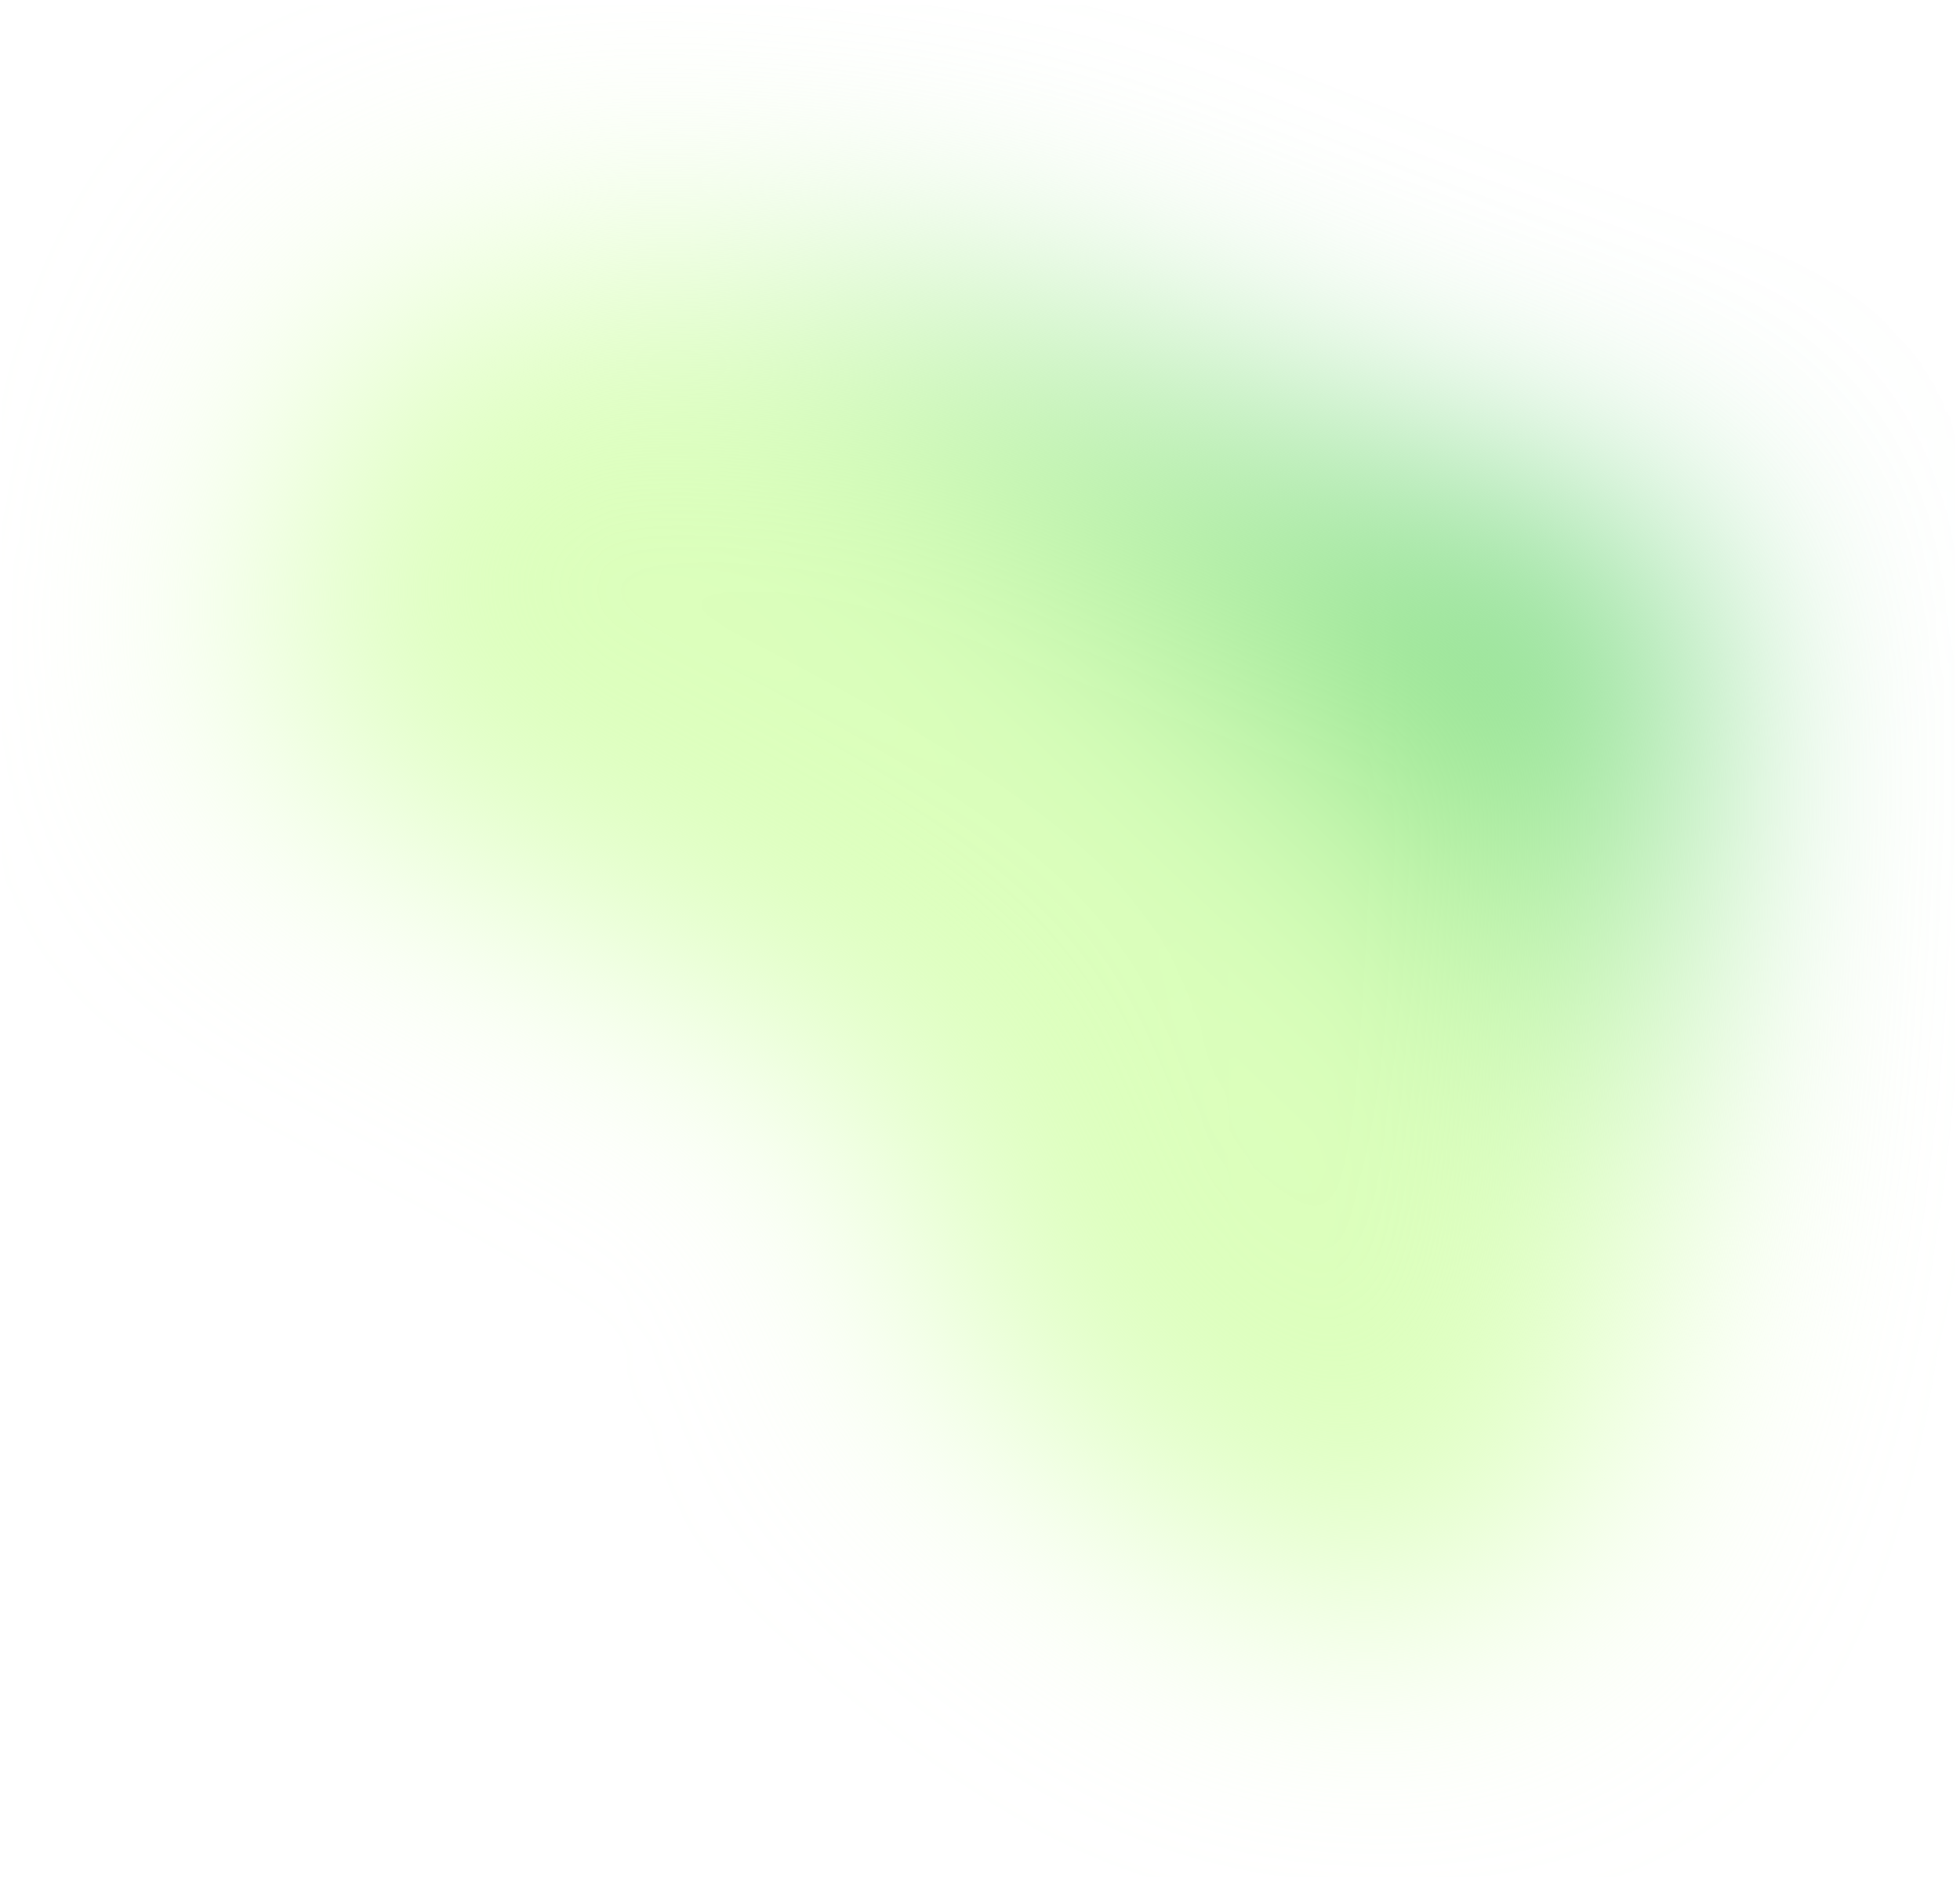
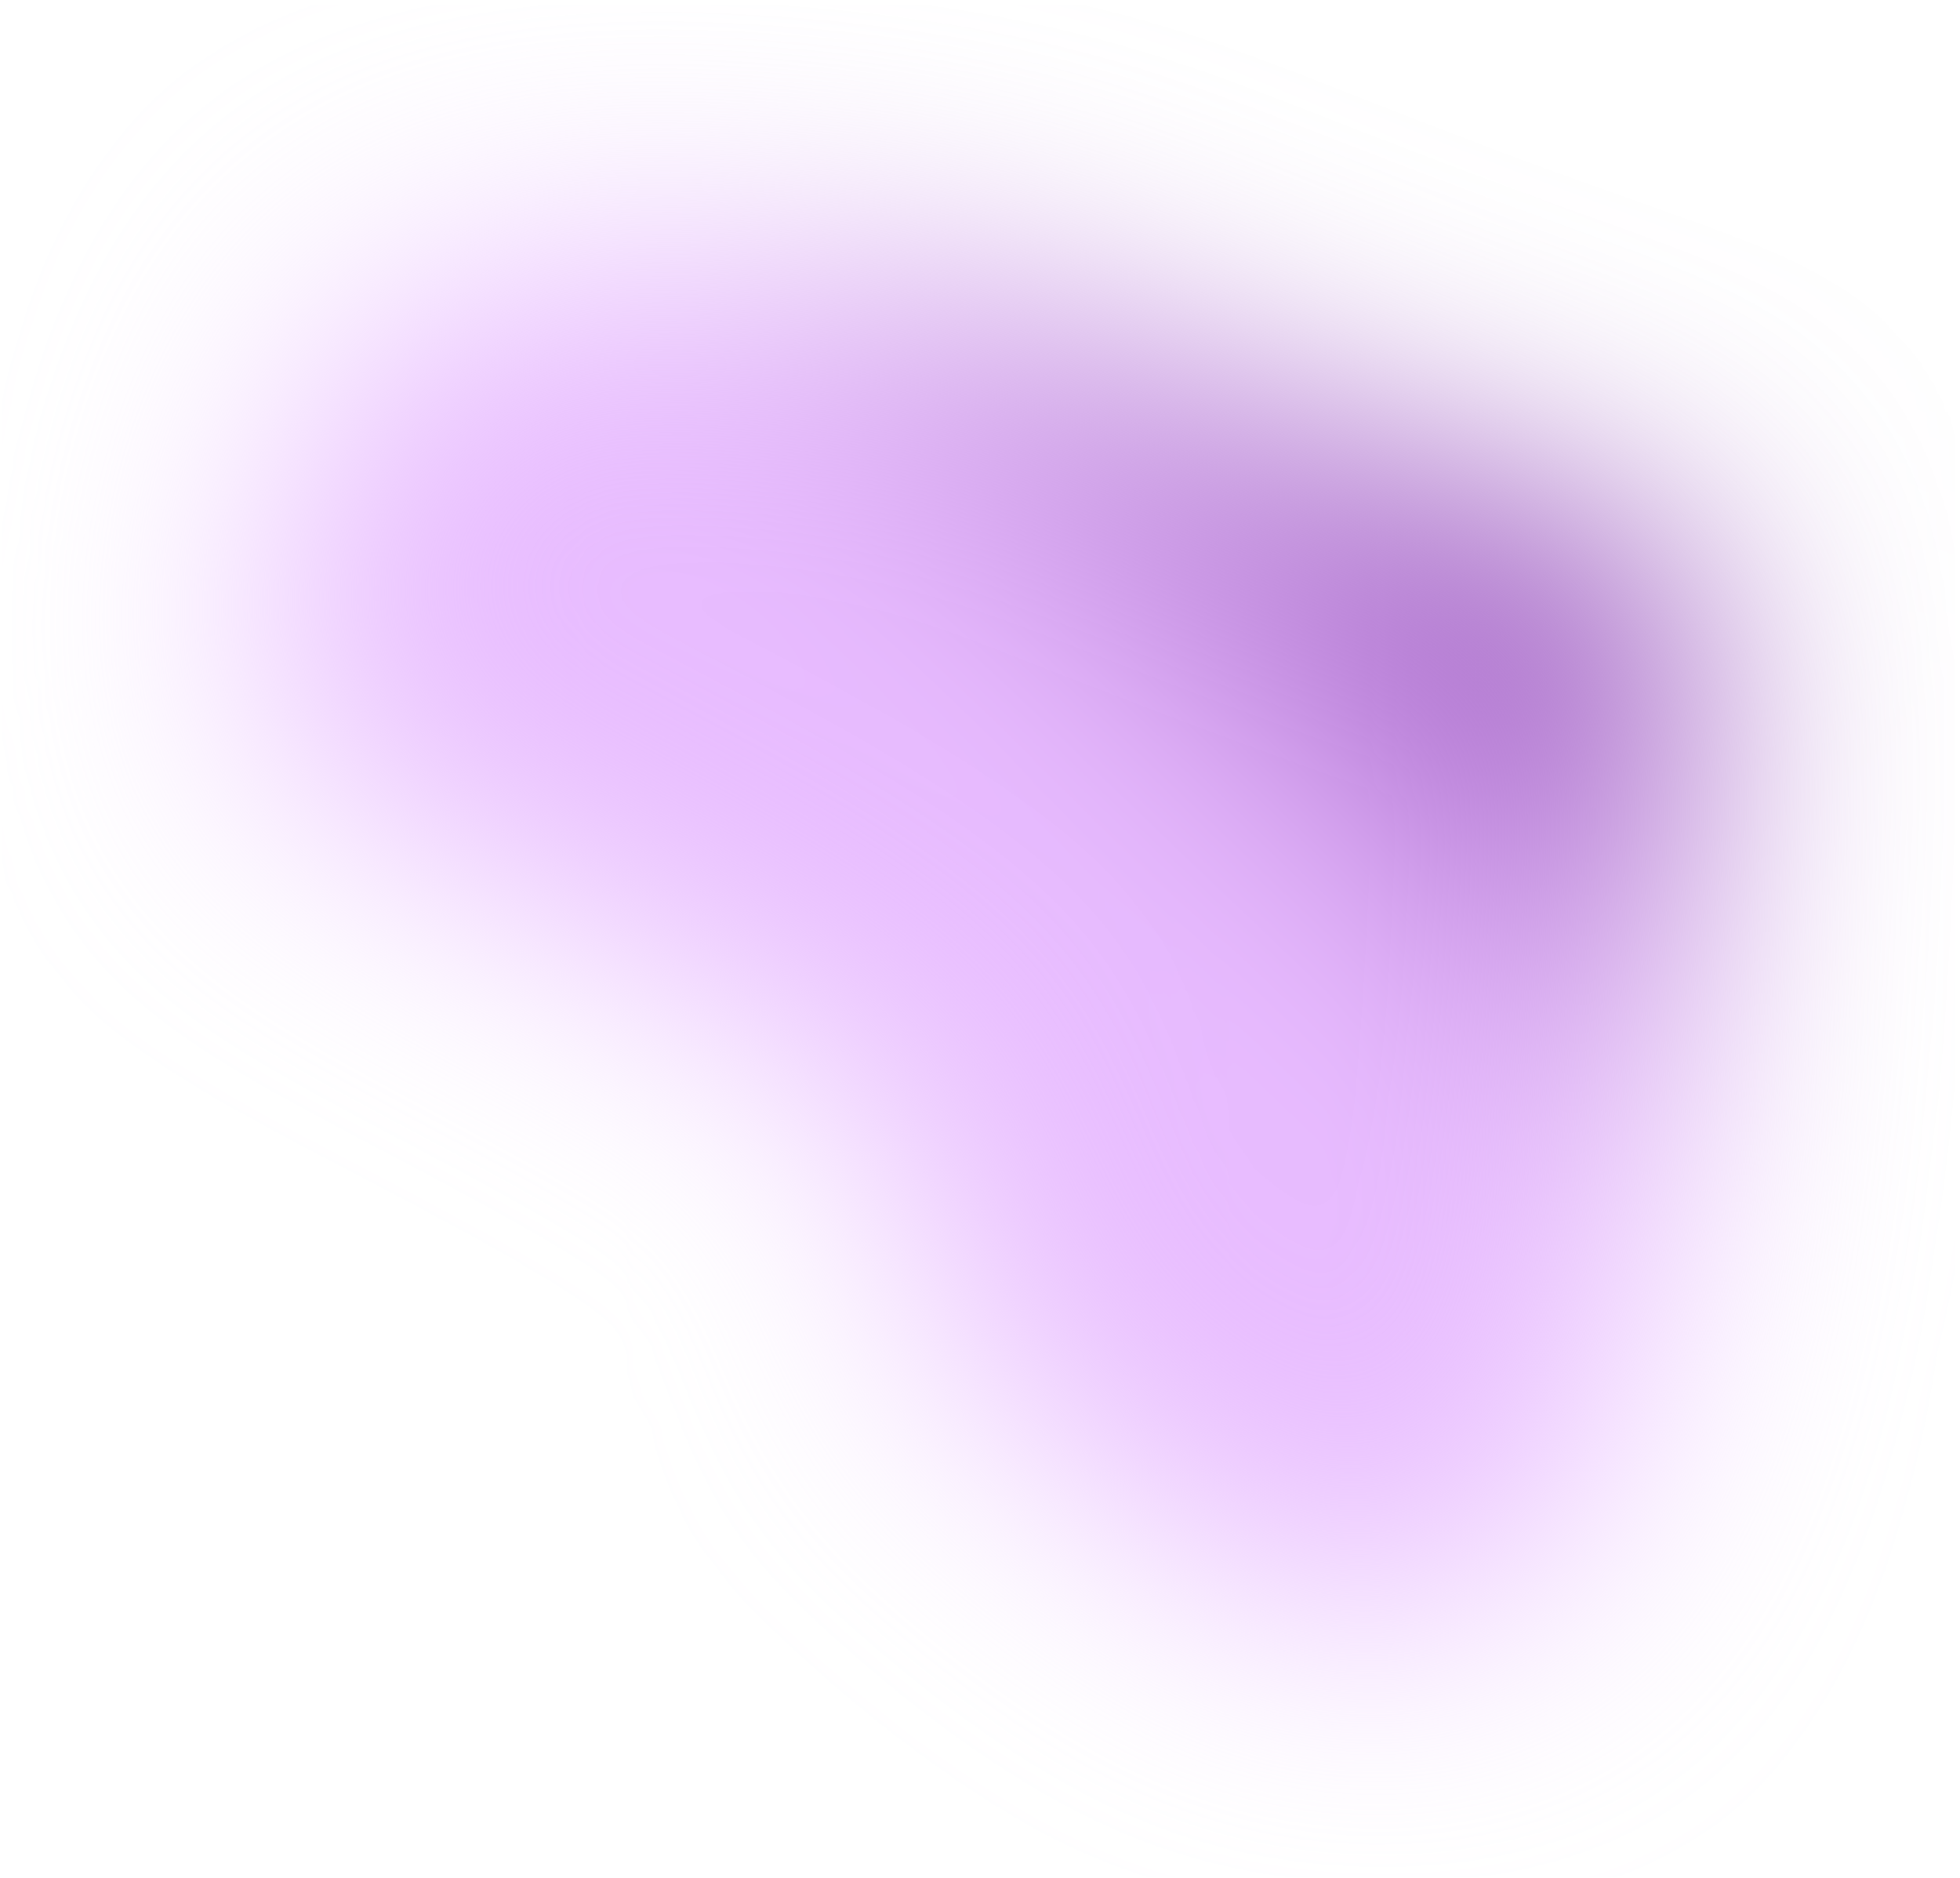
- <svg xmlns="http://www.w3.org/2000/svg" width="331" height="317" viewBox="0 0 331 317" fill="none">
-   <g filter="url(#filter0_f_1502_47191)">
-     <path d="M151.951 217.444C193.189 182.76 40.272 140.032 44.552 118.82C50.149 36.076 82.764 43.289 133.611 46.728C184.457 50.167 163.552 53.82 286.111 94.728C280.515 177.472 293.224 366.432 151.951 217.444Z" fill="url(#paint0_linear_1502_47191)" style="mix-blend-mode:difference" />
+ <svg xmlns="http://www.w3.org/2000/svg" width="331" height="317" viewBox="0 0 331 317" fill="none" version="1.1" id="svg2">
+   <g filter="url(#filter0_f_1502_47191)" id="g1">
+     <path d="M 151.951,217.444 C 193.189,182.76 40.272,140.032 44.552,118.82 50.149,36.076 82.764,43.289 133.611,46.728 c 50.846,3.439 29.941,7.092 152.5,48 -5.596,82.744 7.113,271.704 -134.16,122.716 z" fill="url(#paint0_linear_1502_47191)" style="mix-blend-mode:difference;fill:url(#paint0_linear_1502_47191)" id="path1" />
  </g>
-   <defs>
+   <defs id="defs2">
    <filter id="filter0_f_1502_47191" x="0.52" y="0.951" width="329.535" height="315.954" filterUnits="userSpaceOnUse" color-interpolation-filters="sRGB">
-       <feFlood flood-opacity="0" result="BackgroundImageFix" />
-       <feBlend mode="normal" in="SourceGraphic" in2="BackgroundImageFix" result="shape" />
-       <feGaussianBlur stdDeviation="21.972" result="effect1_foregroundBlur_1502_47191" />
+       <feFlood flood-opacity="0" result="BackgroundImageFix" id="feFlood1" />
+       <feBlend mode="normal" in="SourceGraphic" in2="BackgroundImageFix" result="shape" id="feBlend1" />
+       <feGaussianBlur stdDeviation="21.972" result="effect1_foregroundBlur_1502_47191" id="feGaussianBlur1" />
    </filter>
    <linearGradient id="paint0_linear_1502_47191" x1="210.552" y1="144.82" x2="266.081" y2="86.918" gradientUnits="userSpaceOnUse">
-       <stop stop-color="#DCFFBC" />
-       <stop offset="1" stop-color="#5ECE71" />
+       <stop stop-color="#DCFFBC" id="stop1" offset="0" style="stop-color:#e8bcff;stop-opacity:1;" />
+       <stop offset="1" stop-color="#5ECE71" id="stop2" style="stop-color:#843aac;stop-opacity:1;" />
    </linearGradient>
  </defs>
</svg>
